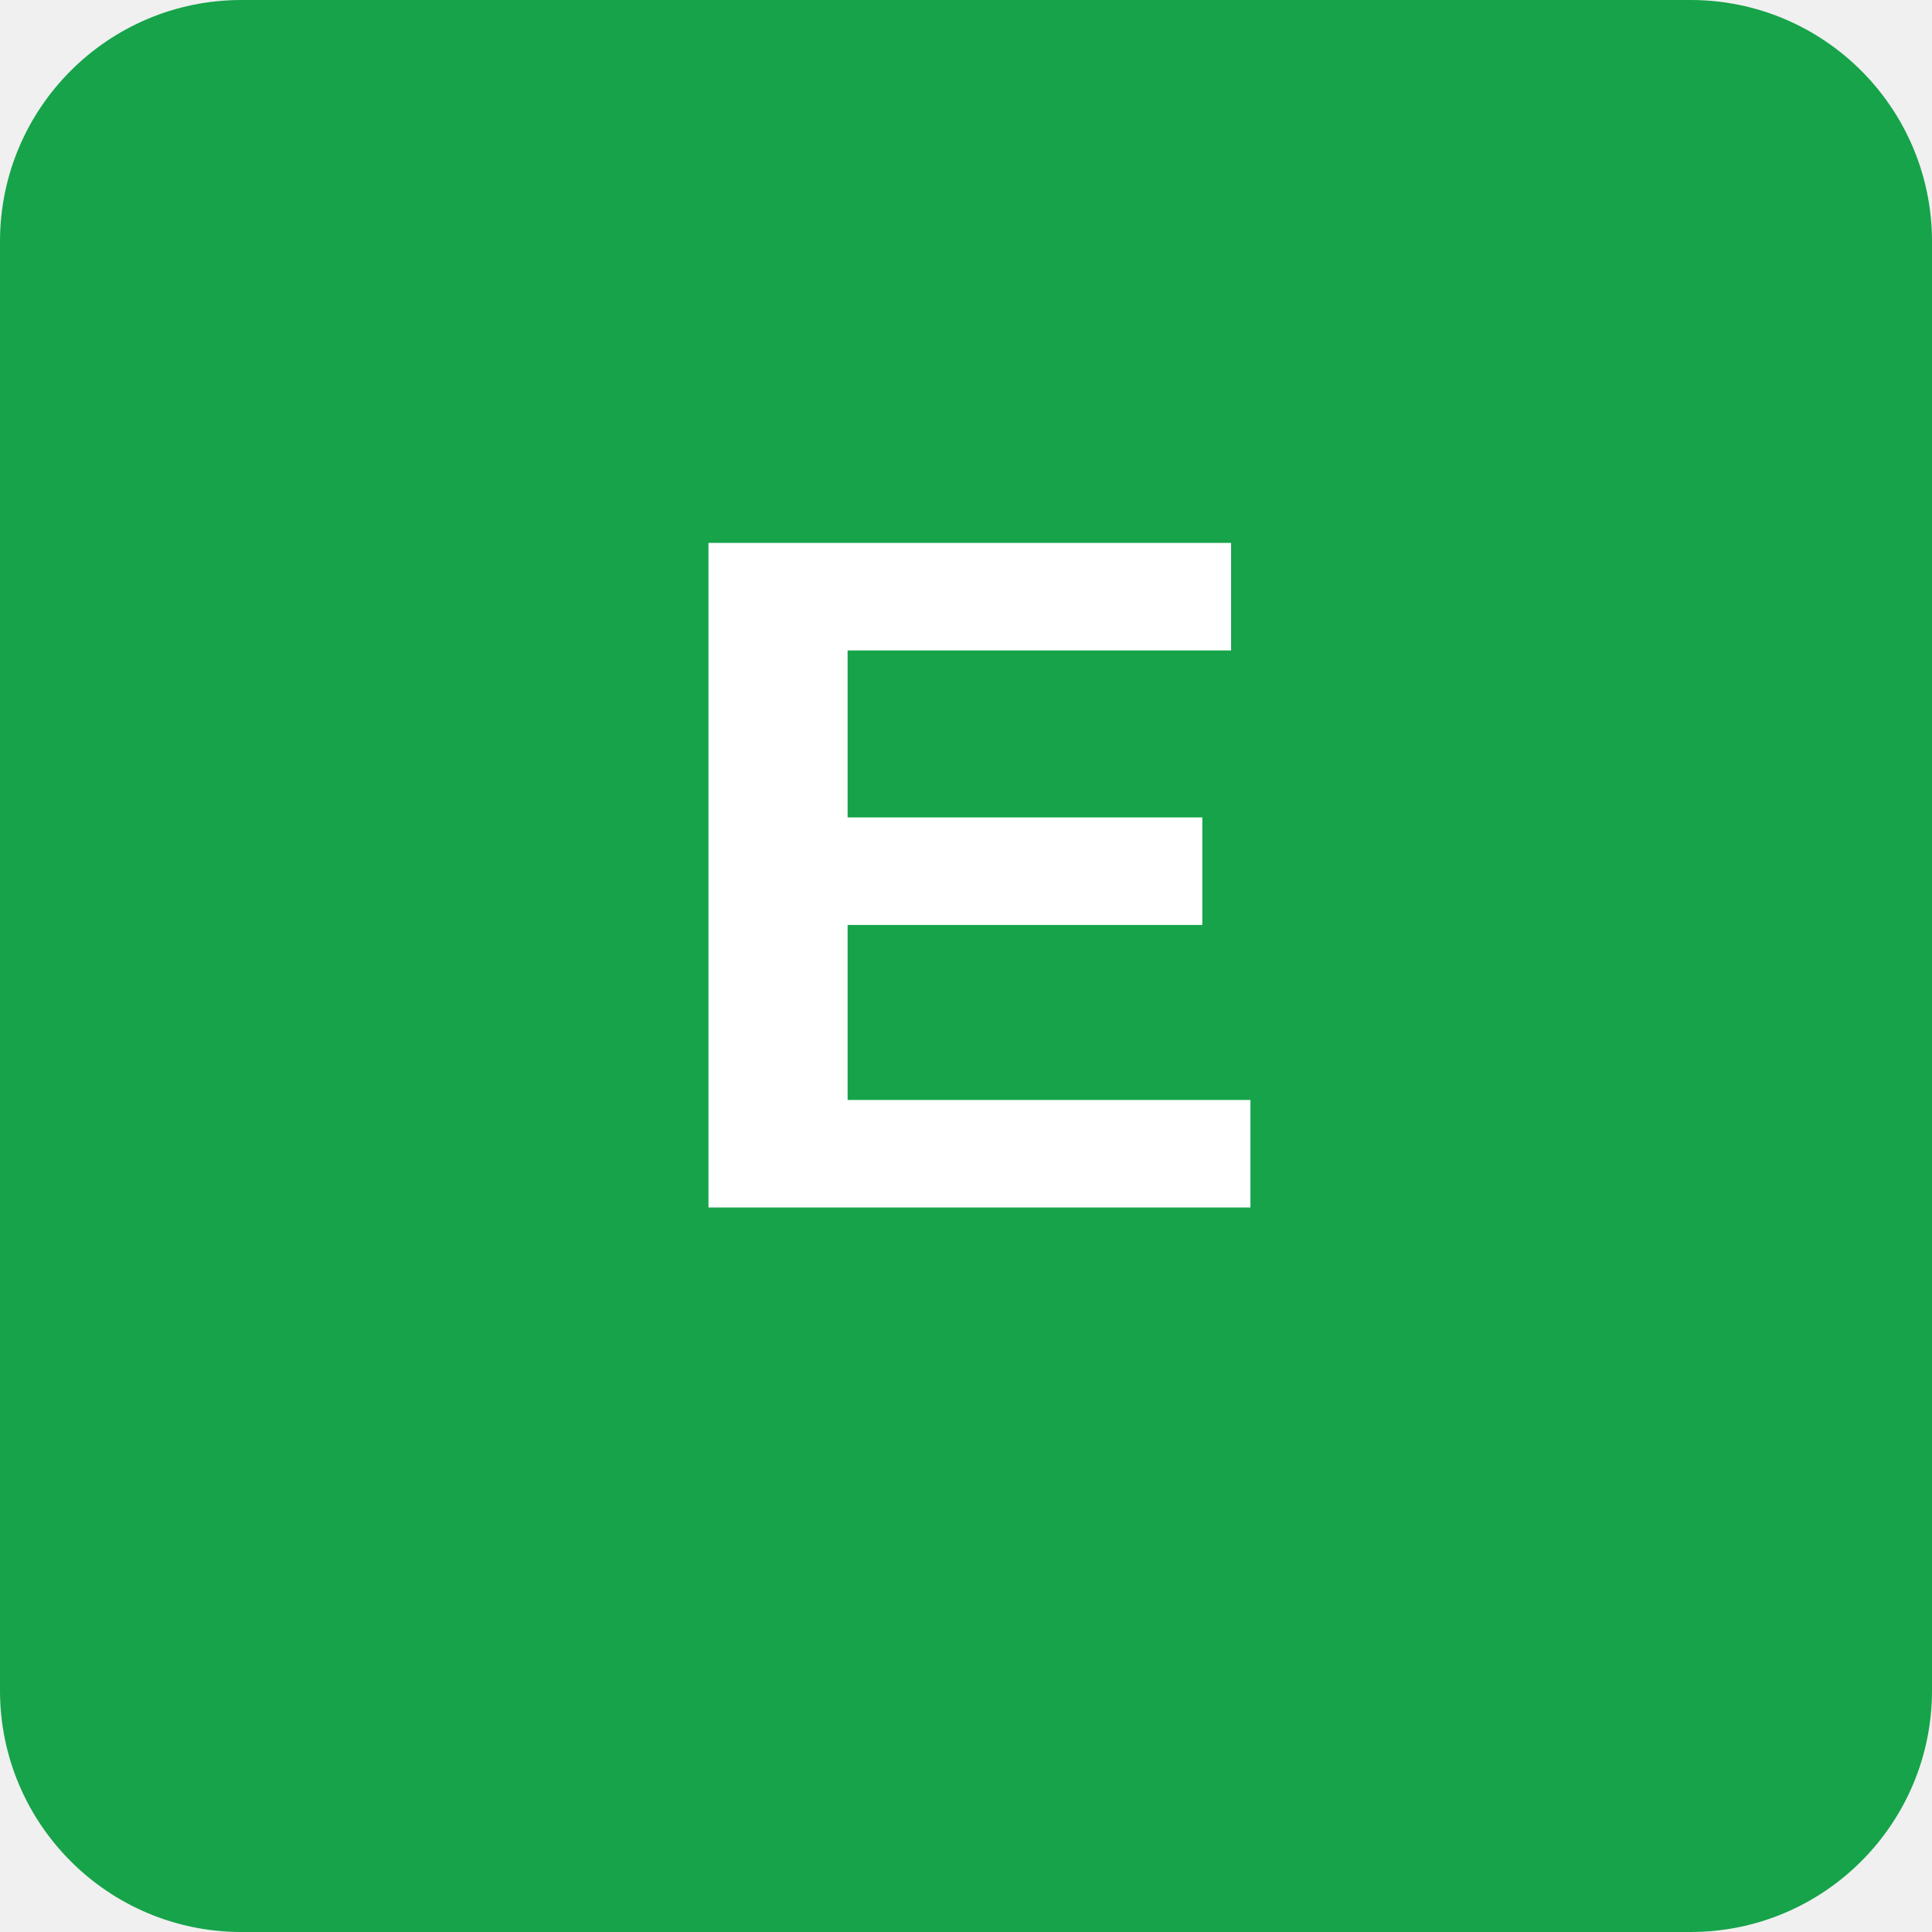
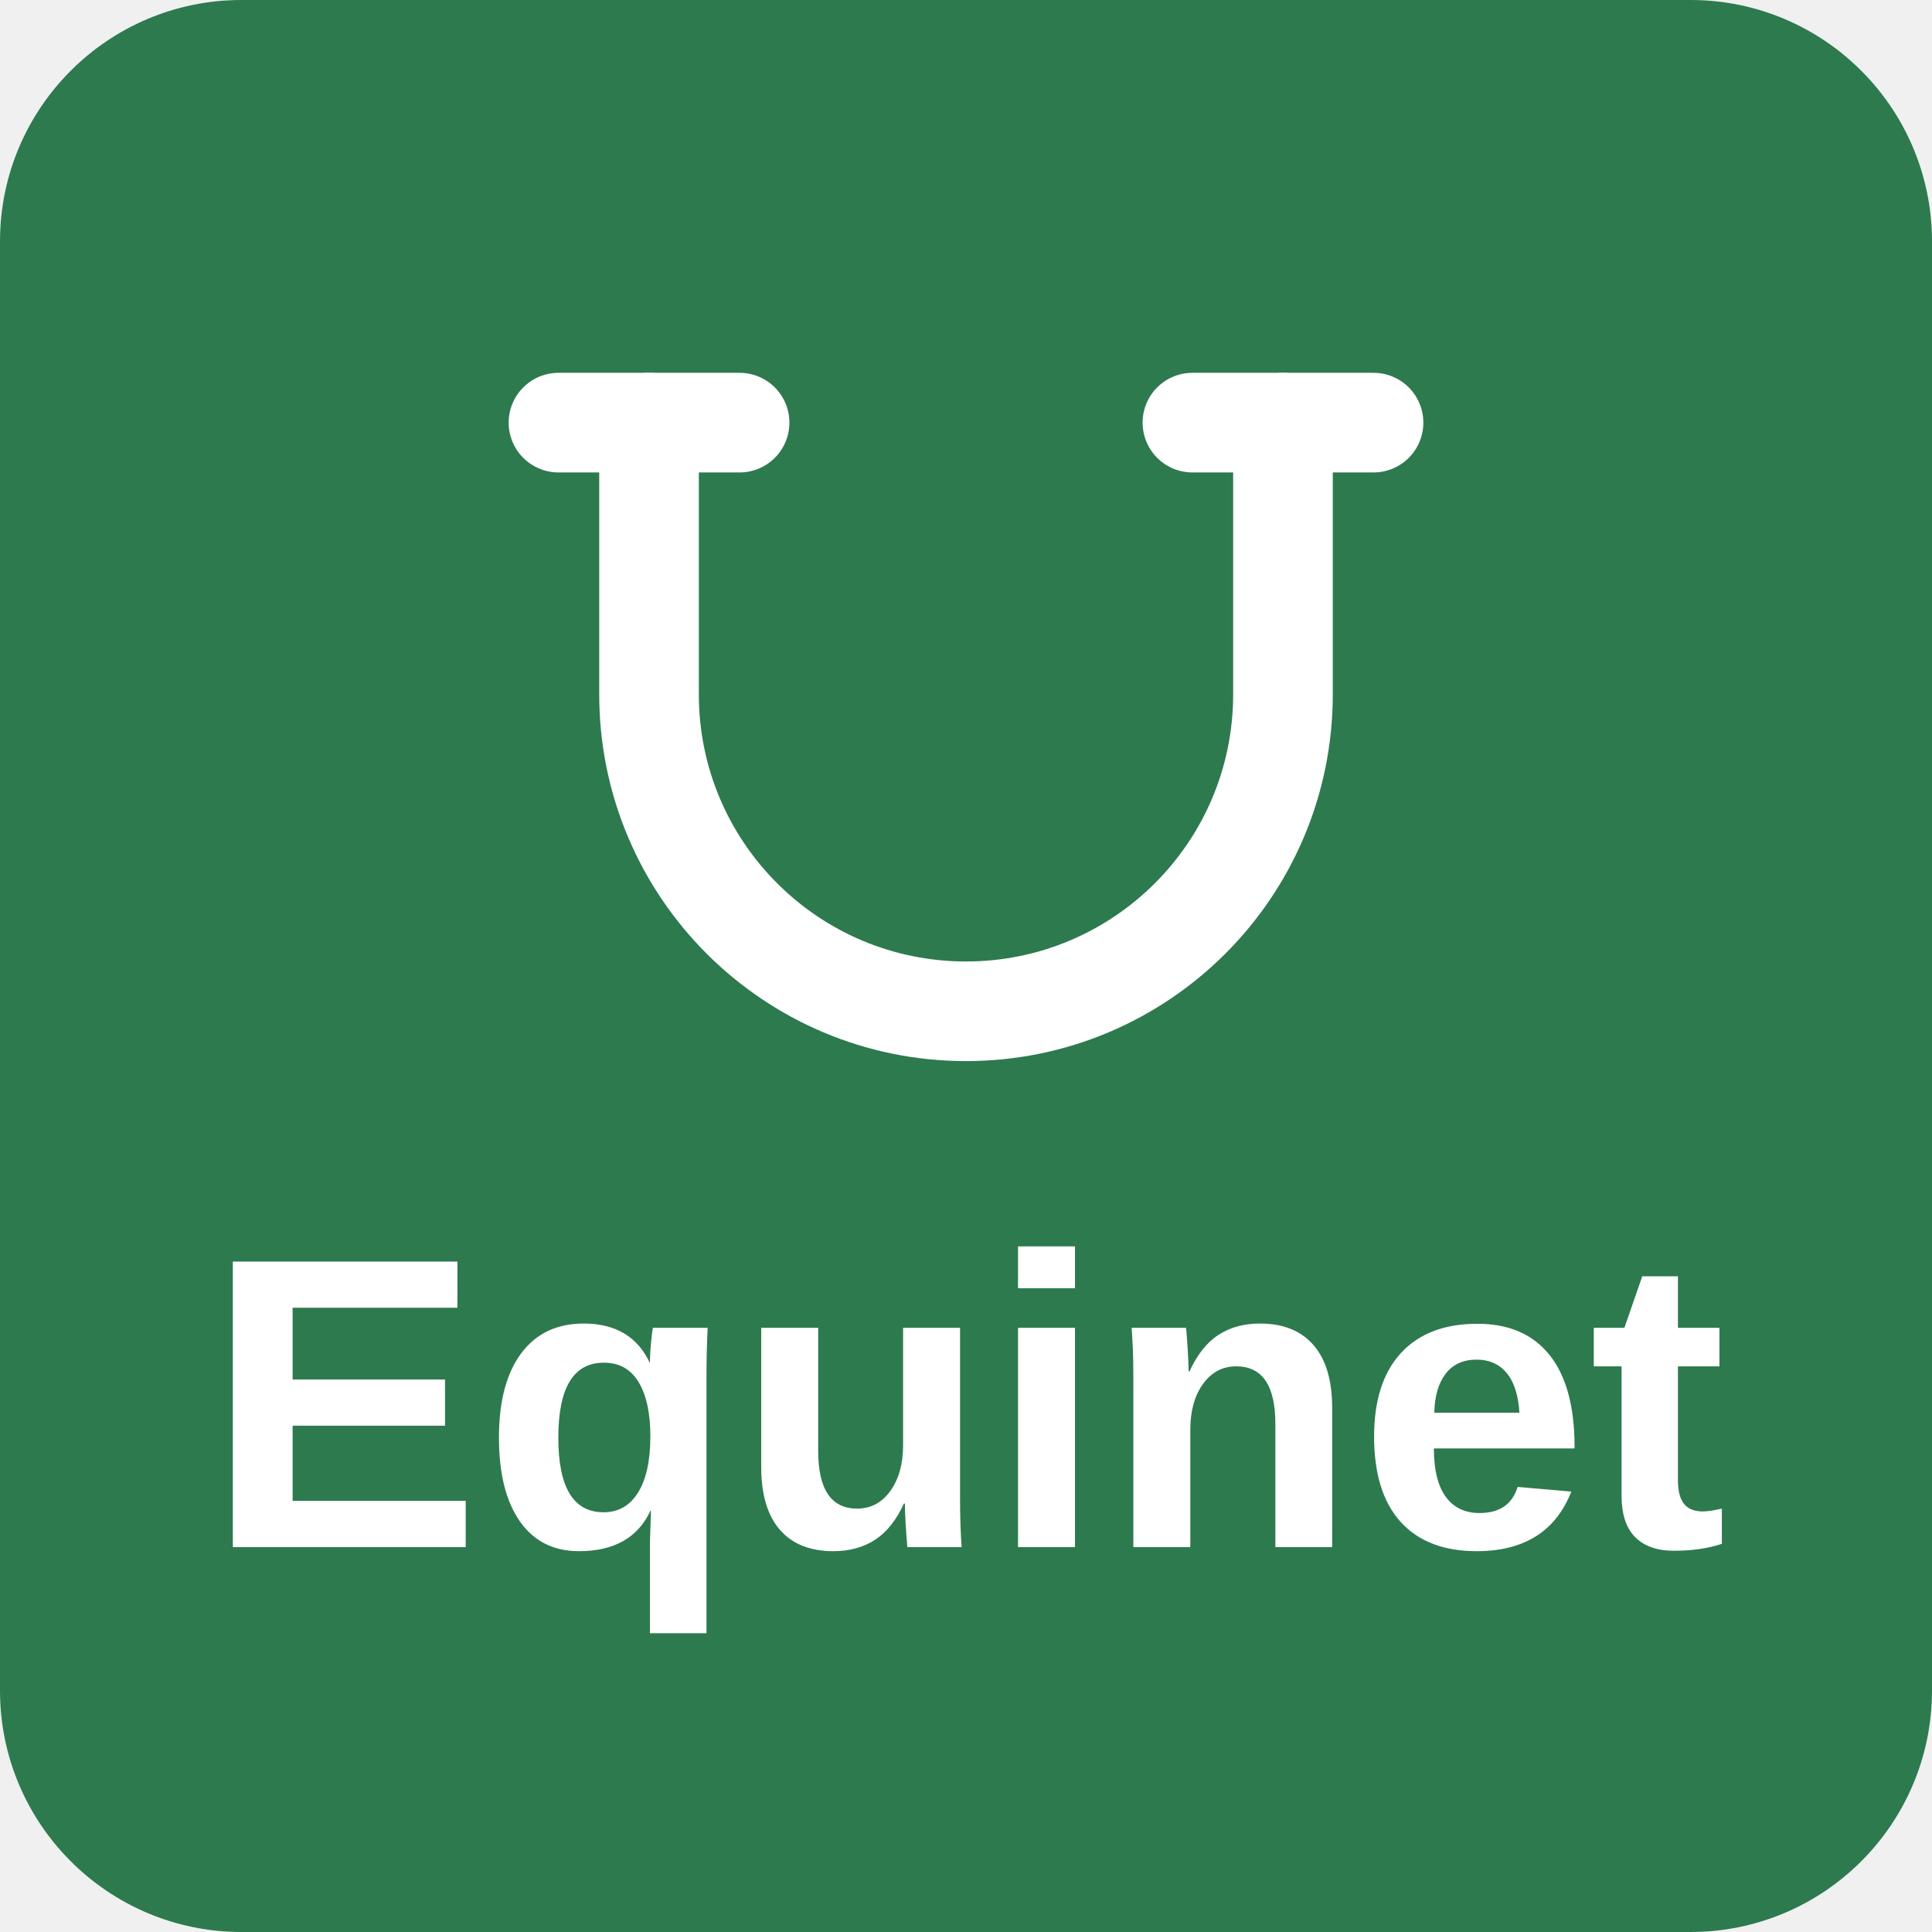
<svg xmlns="http://www.w3.org/2000/svg" width="512" height="512" viewBox="0 0 512 512">
-   <rect width="512" height="512" rx="64" fill="#16a34a" />
-   <text x="256" y="320" font-family="Arial, sans-serif" font-size="256" font-weight="bold" fill="white" text-anchor="middle">E</text>
+   <rect width="512" height="512" rx="64" fill="#2d7a4e" />
+   <g transform="translate(256,220) scale(12)" fill="none" stroke="white" stroke-width="2.2" stroke-linecap="round" stroke-linejoin="round">
+     <path d="M-7-9v6a7 7 0 0 0 14 0v-6" />
+     <path d="M-9-9h4" />
+     <path d="M5-9h4" />
+   </g>
+   <text x="256" y="410" font-family="Arial, sans-serif" font-size="110" font-weight="bold" fill="white" text-anchor="middle">Equinet</text>
</svg>
